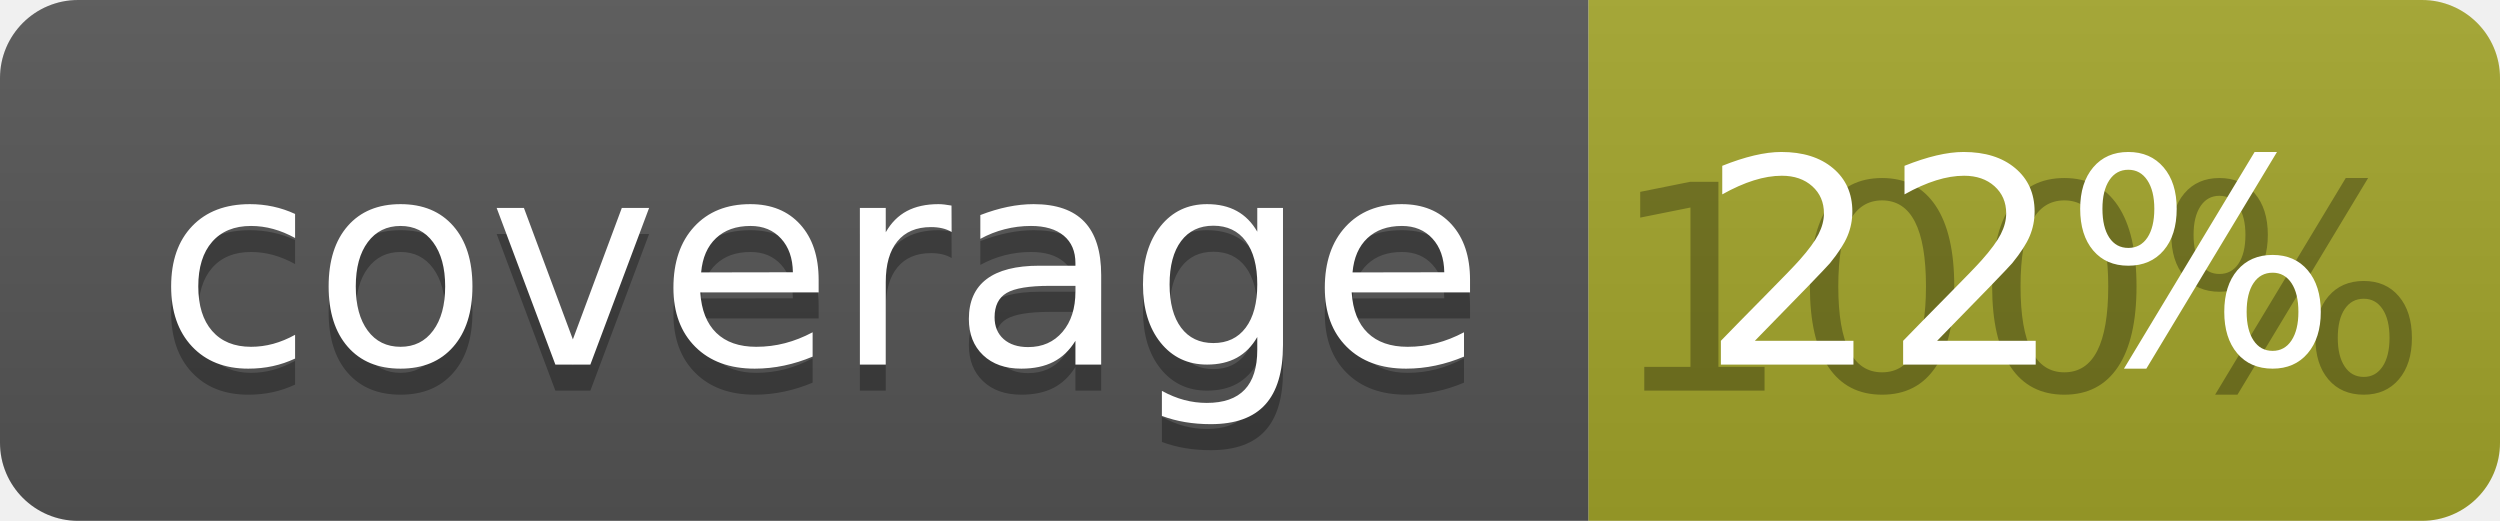
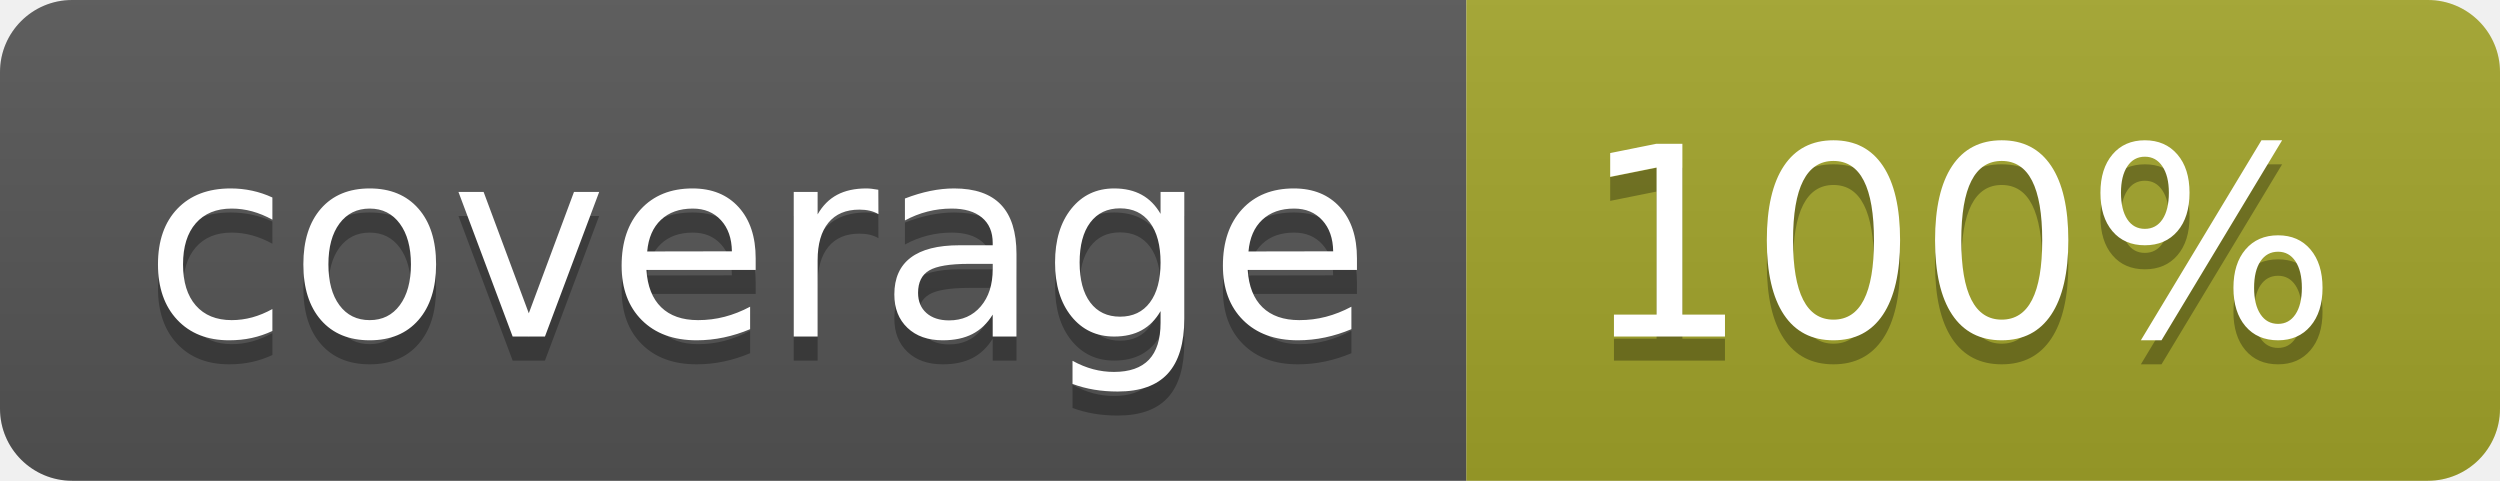
- <svg xmlns="http://www.w3.org/2000/svg" width="96" height="20">
+ <svg xmlns="http://www.w3.org/2000/svg" width="104" height="20">
  <linearGradient id="b" x2="0" y2="100%">
    <stop offset="0" stop-color="#bbb" stop-opacity=".1" />
    <stop offset="1" stop-opacity=".1" />
  </linearGradient>
  <clipPath id="a">
-     <rect width="96" height="20" rx="3" fill="#fff" />
+     <rect width="104" height="20" rx="3" fill="#fff" />
  </clipPath>
  <g clip-path="url(#a)">
    <path fill="#555" d="M0 0h61v20H0z" />
-     <path fill="#A3A52A" d="M61 0h35v20H61z" />
-     <path fill="url(#b)" d="M0 0h96v20H0z" />
+     <path fill="#A3A52A" d="M61 0h43v20H61z" />
+     <path fill="url(#b)" d="M0 0h104v20H0z" />
  </g>
  <g fill="#fff" text-anchor="middle" font-family="DejaVu Sans,Verdana,Geneva,sans-serif" font-size="110">
    <text x="315" y="150" fill="#010101" fill-opacity=".3" transform="scale(.1)" textLength="510">coverage</text>
    <text x="315" y="140" transform="scale(.1)" textLength="510">coverage</text>
-     <text x="775" y="150" fill="#010101" fill-opacity=".3" transform="scale(.1)" textLength="250">100%</text>
-     <text x="775" y="140" transform="scale(.1)" textLength="250">22%</text>
+     <text x="815" y="150" fill="#010101" fill-opacity=".3" transform="scale(.1)" textLength="330">100%</text>
+     <text x="815" y="140" transform="scale(.1)" textLength="330">100%</text>
  </g>
</svg>
